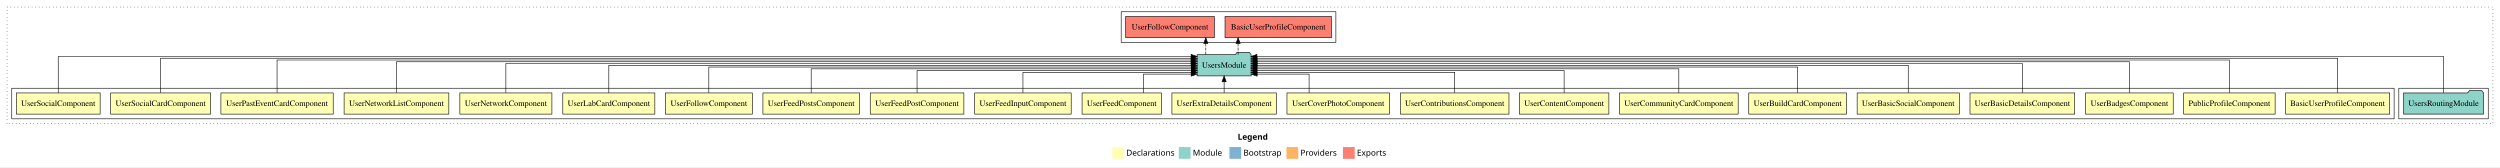
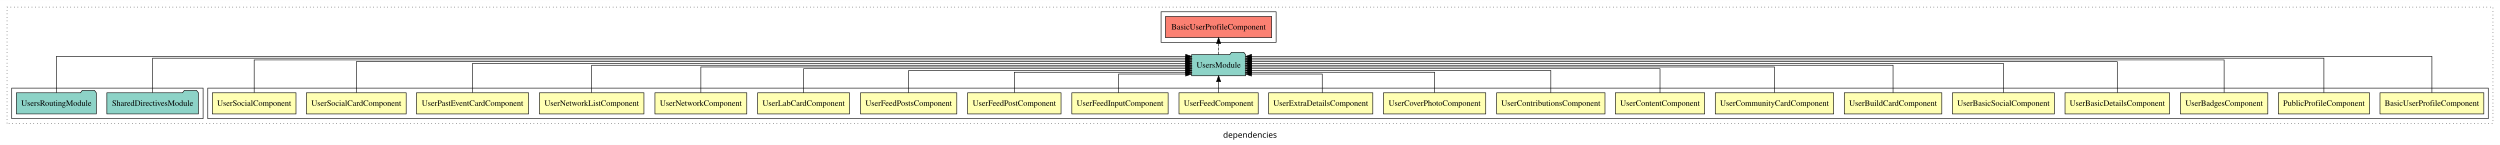
- <svg xmlns="http://www.w3.org/2000/svg" width="4250pt" height="284pt" viewBox="0.00 0.00 4250.00 284.00">
-   <g id="graph0" class="graph" transform="scale(1 1) rotate(0) translate(4 280)">
-     <polygon fill="white" stroke="transparent" points="-4,4 -4,-280 4246,-280 4246,4 -4,4" />
-     <text text-anchor="start" x="2100.01" y="-42.4" font-family="sans-serif" font-weight="bold" font-size="14.00">Legend</text>
-     <polygon fill="#ffffb3" stroke="transparent" points="1887,-10 1887,-30 1907,-30 1907,-10 1887,-10" />
-     <text text-anchor="start" x="1910.63" y="-15.4" font-family="sans-serif" font-size="14.00">  Declarations</text>
-     <polygon fill="#8dd3c7" stroke="transparent" points="2000,-10 2000,-30 2020,-30 2020,-10 2000,-10" />
-     <text text-anchor="start" x="2023.73" y="-15.4" font-family="sans-serif" font-size="14.00">  Module</text>
-     <polygon fill="#80b1d3" stroke="transparent" points="2086,-10 2086,-30 2106,-30 2106,-10 2086,-10" />
-     <text text-anchor="start" x="2109.78" y="-15.4" font-family="sans-serif" font-size="14.00">  Bootstrap</text>
-     <polygon fill="#fdb462" stroke="transparent" points="2183,-10 2183,-30 2203,-30 2203,-10 2183,-10" />
-     <text text-anchor="start" x="2206.67" y="-15.4" font-family="sans-serif" font-size="14.00">  Providers</text>
-     <polygon fill="#fb8072" stroke="transparent" points="2279,-10 2279,-30 2299,-30 2299,-10 2279,-10" />
-     <text text-anchor="start" x="2302.73" y="-15.4" font-family="sans-serif" font-size="14.00">  Exports</text>
+ <svg xmlns="http://www.w3.org/2000/svg" width="4259pt" height="247pt" viewBox="0.00 0.00 4259.00 246.80">
+   <g id="graph0" class="graph" transform="scale(1 1) rotate(0) translate(4 242.8)">
+     <polygon fill="white" stroke="transparent" points="-4,4 -4,-242.8 4255,-242.8 4255,4 -4,4" />
+     <text text-anchor="middle" x="2125.5" y="-8.2" font-family="sans-serif" font-size="14.00">dependencies</text>
    <g id="clust1" class="cluster">
-       <polygon fill="none" stroke="black" stroke-dasharray="1,5" points="8,-70 8,-268 4234,-268 4234,-70 8,-70" />
+       <polygon fill="none" stroke="black" stroke-dasharray="1,5" points="8,-32.8 8,-230.8 4243,-230.8 4243,-32.8 8,-32.8" />
+     </g>
+     <g id="clust2" class="cluster">
+       <polygon fill="none" stroke="black" points="350,-40.8 350,-92.8 4235,-92.8 4235,-40.8 350,-40.8" />
+     </g>
+     <g id="clust24" class="cluster">
+       <polygon fill="none" stroke="black" points="16,-40.8 16,-92.8 342,-92.8 342,-40.8 16,-40.8" />
    </g>
    <g id="clust25" class="cluster">
-       <polygon fill="none" stroke="black" points="4074,-78 4074,-130 4226,-130 4226,-78 4074,-78" />
-     </g>
-     <g id="clust26" class="cluster">
-       <polygon fill="none" stroke="black" points="1902,-208 1902,-260 2267,-260 2267,-208 1902,-208" />
-     </g>
-     <g id="clust2" class="cluster">
-       <polygon fill="none" stroke="black" points="16,-78 16,-130 4066,-130 4066,-78 16,-78" />
+       <polygon fill="none" stroke="black" points="1974,-170.8 1974,-222.8 2170,-222.8 2170,-170.8 1974,-170.8" />
    </g>
    <g id="node1" class="node">
-       <polygon fill="#ffffb3" stroke="black" points="4058.46,-122 3881.54,-122 3881.54,-86 4058.46,-86 4058.46,-122" />
-       <text text-anchor="middle" x="3970" y="-99.8" font-family="Times,serif" font-size="14.00">BasicUserProfileComponent</text>
+       <polygon fill="#ffffb3" stroke="black" points="4227.46,-84.8 4050.54,-84.8 4050.54,-48.8 4227.46,-48.8 4227.46,-84.8" />
+       <text text-anchor="middle" x="4139" y="-62.6" font-family="Times,serif" font-size="14.00">BasicUserProfileComponent</text>
+     </g>
+     <g id="node22" class="node">
+       <polygon fill="#8dd3c7" stroke="black" points="2117.92,-149.8 2114.92,-153.8 2093.92,-153.8 2090.92,-149.8 2026.08,-149.8 2026.08,-113.8 2117.92,-113.8 2117.92,-149.8" />
+       <text text-anchor="middle" x="2072" y="-127.6" font-family="Times,serif" font-size="14.00">UsersModule</text>
+     </g>
+     <g id="edge1" class="edge">
+       <path fill="none" stroke="black" d="M4139,-84.95C4139,-108.56 4139,-146.8 4139,-146.8 4139,-146.8 2128.07,-146.8 2128.07,-146.8" />
+       <polygon fill="black" stroke="black" points="2128.07,-143.3 2118.07,-146.8 2128.07,-150.3 2128.07,-143.3" />
+     </g>
+     <g id="node2" class="node">
+       <polygon fill="#ffffb3" stroke="black" points="4032.71,-84.8 3877.29,-84.8 3877.29,-48.8 4032.71,-48.8 4032.71,-84.8" />
+       <text text-anchor="middle" x="3955" y="-62.6" font-family="Times,serif" font-size="14.00">PublicProfileComponent</text>
+     </g>
+     <g id="edge2" class="edge">
+       <path fill="none" stroke="black" d="M3955,-85.05C3955,-107.82 3955,-143.8 3955,-143.8 3955,-143.8 2128.08,-143.8 2128.08,-143.8" />
+       <polygon fill="black" stroke="black" points="2128.08,-140.3 2118.08,-143.8 2128.08,-147.3 2128.08,-140.3" />
+     </g>
+     <g id="node3" class="node">
+       <polygon fill="#ffffb3" stroke="black" points="3859.47,-84.8 3710.53,-84.8 3710.53,-48.8 3859.47,-48.8 3859.47,-84.8" />
+       <text text-anchor="middle" x="3785" y="-62.6" font-family="Times,serif" font-size="14.00">UserBadgesComponent</text>
+     </g>
+     <g id="edge3" class="edge">
+       <path fill="none" stroke="black" d="M3785,-85.09C3785,-107.01 3785,-140.8 3785,-140.8 3785,-140.8 2127.82,-140.8 2127.82,-140.8" />
+       <polygon fill="black" stroke="black" points="2127.82,-137.3 2117.82,-140.8 2127.82,-144.3 2127.82,-137.3" />
+     </g>
+     <g id="node4" class="node">
+       <polygon fill="#ffffb3" stroke="black" points="3692.01,-84.8 3513.99,-84.8 3513.99,-48.8 3692.01,-48.8 3692.01,-84.8" />
+       <text text-anchor="middle" x="3603" y="-62.6" font-family="Times,serif" font-size="14.00">UserBasicDetailsComponent</text>
+     </g>
+     <g id="edge4" class="edge">
+       <path fill="none" stroke="black" d="M3603,-85.08C3603,-106.12 3603,-137.8 3603,-137.8 3603,-137.8 2127.82,-137.8 2127.82,-137.8" />
+       <polygon fill="black" stroke="black" points="2127.82,-134.3 2117.82,-137.8 2127.82,-141.3 2127.82,-134.3" />
+     </g>
+     <g id="node5" class="node">
+       <polygon fill="#ffffb3" stroke="black" points="3495.85,-84.8 3322.15,-84.8 3322.15,-48.8 3495.85,-48.8 3495.85,-84.8" />
+       <text text-anchor="middle" x="3409" y="-62.6" font-family="Times,serif" font-size="14.00">UserBasicSocialComponent</text>
+     </g>
+     <g id="edge5" class="edge">
+       <path fill="none" stroke="black" d="M3409,-85.02C3409,-105.17 3409,-134.8 3409,-134.8 3409,-134.8 2128.02,-134.8 2128.02,-134.8" />
+       <polygon fill="black" stroke="black" points="2128.02,-131.3 2118.02,-134.8 2128.02,-138.3 2128.02,-131.3" />
+     </g>
+     <g id="node6" class="node">
+       <polygon fill="#ffffb3" stroke="black" points="3304.09,-84.8 3137.91,-84.8 3137.91,-48.8 3304.09,-48.8 3304.09,-84.8" />
+       <text text-anchor="middle" x="3221" y="-62.6" font-family="Times,serif" font-size="14.00">UserBuildCardComponent</text>
+     </g>
+     <g id="edge6" class="edge">
+       <path fill="none" stroke="black" d="M3221,-84.91C3221,-104.14 3221,-131.8 3221,-131.8 3221,-131.8 2127.75,-131.8 2127.75,-131.8" />
+       <polygon fill="black" stroke="black" points="2127.75,-128.3 2117.75,-131.8 2127.75,-135.3 2127.75,-128.3" />
+     </g>
+     <g id="node7" class="node">
+       <polygon fill="#ffffb3" stroke="black" points="3119.87,-84.8 2918.13,-84.8 2918.13,-48.8 3119.87,-48.8 3119.87,-84.8" />
+       <text text-anchor="middle" x="3019" y="-62.6" font-family="Times,serif" font-size="14.00">UserCommunityCardComponent</text>
+     </g>
+     <g id="edge7" class="edge">
+       <path fill="none" stroke="black" d="M3019,-85.07C3019,-103.36 3019,-128.8 3019,-128.8 3019,-128.8 2128,-128.8 2128,-128.8" />
+       <polygon fill="black" stroke="black" points="2128,-125.3 2118,-128.8 2128,-132.3 2128,-125.3" />
+     </g>
+     <g id="node8" class="node">
+       <polygon fill="#ffffb3" stroke="black" points="2900.09,-84.8 2747.91,-84.8 2747.91,-48.8 2900.09,-48.8 2900.09,-84.8" />
+       <text text-anchor="middle" x="2824" y="-62.6" font-family="Times,serif" font-size="14.00">UserContentComponent</text>
+     </g>
+     <g id="edge8" class="edge">
+       <path fill="none" stroke="black" d="M2824,-84.82C2824,-102.17 2824,-125.8 2824,-125.8 2824,-125.8 2127.91,-125.8 2127.91,-125.8" />
+       <polygon fill="black" stroke="black" points="2127.91,-122.3 2117.91,-125.8 2127.91,-129.3 2127.91,-122.3" />
+     </g>
+     <g id="node9" class="node">
+       <polygon fill="#ffffb3" stroke="black" points="2730.26,-84.8 2545.74,-84.8 2545.74,-48.8 2730.26,-48.8 2730.26,-84.8" />
+       <text text-anchor="middle" x="2638" y="-62.6" font-family="Times,serif" font-size="14.00">UserContributionsComponent</text>
+     </g>
+     <g id="edge9" class="edge">
+       <path fill="none" stroke="black" d="M2638,-84.83C2638,-101.2 2638,-122.8 2638,-122.8 2638,-122.8 2127.84,-122.8 2127.84,-122.8" />
+       <polygon fill="black" stroke="black" points="2127.84,-119.3 2117.84,-122.8 2127.84,-126.3 2127.84,-119.3" />
+     </g>
+     <g id="node10" class="node">
+       <polygon fill="#ffffb3" stroke="black" points="2527.14,-84.8 2352.86,-84.8 2352.86,-48.8 2527.14,-48.8 2527.14,-84.8" />
+       <text text-anchor="middle" x="2440" y="-62.6" font-family="Times,serif" font-size="14.00">UserCoverPhotoComponent</text>
+     </g>
+     <g id="edge10" class="edge">
+       <path fill="none" stroke="black" d="M2440,-85.04C2440,-100.37 2440,-119.8 2440,-119.8 2440,-119.8 2127.86,-119.8 2127.86,-119.8" />
+       <polygon fill="black" stroke="black" points="2127.86,-116.3 2117.86,-119.8 2127.86,-123.3 2127.86,-116.3" />
+     </g>
+     <g id="node11" class="node">
+       <polygon fill="#ffffb3" stroke="black" points="2334.73,-84.8 2157.27,-84.8 2157.27,-48.8 2334.73,-48.8 2334.73,-84.8" />
+       <text text-anchor="middle" x="2246" y="-62.6" font-family="Times,serif" font-size="14.00">UserExtraDetailsComponent</text>
+     </g>
+     <g id="edge11" class="edge">
+       <path fill="none" stroke="black" d="M2248.55,-84.85C2248.55,-99.17 2248.55,-116.8 2248.55,-116.8 2248.55,-116.8 2127.92,-116.8 2127.92,-116.8" />
+       <polygon fill="black" stroke="black" points="2127.92,-113.3 2117.92,-116.8 2127.92,-120.3 2127.92,-113.3" />
+     </g>
+     <g id="node12" class="node">
+       <polygon fill="#ffffb3" stroke="black" points="2139.47,-84.8 2004.53,-84.8 2004.53,-48.8 2139.47,-48.8 2139.47,-84.8" />
+       <text text-anchor="middle" x="2072" y="-62.6" font-family="Times,serif" font-size="14.00">UserFeedComponent</text>
+     </g>
+     <g id="edge12" class="edge">
+       <path fill="none" stroke="black" d="M2072,-84.91C2072,-84.91 2072,-103.79 2072,-103.79" />
+       <polygon fill="black" stroke="black" points="2068.5,-103.79 2072,-113.79 2075.5,-103.79 2068.5,-103.79" />
+     </g>
+     <g id="node13" class="node">
+       <polygon fill="#ffffb3" stroke="black" points="1986.02,-84.8 1821.98,-84.8 1821.98,-48.8 1986.02,-48.8 1986.02,-84.8" />
+       <text text-anchor="middle" x="1904" y="-62.6" font-family="Times,serif" font-size="14.00">UserFeedInputComponent</text>
+     </g>
+     <g id="edge13" class="edge">
+       <path fill="none" stroke="black" d="M1901.75,-84.85C1901.75,-99.17 1901.75,-116.8 1901.75,-116.8 1901.75,-116.8 2015.93,-116.8 2015.93,-116.8" />
+       <polygon fill="black" stroke="black" points="2015.93,-120.3 2025.93,-116.8 2015.93,-113.3 2015.93,-120.3" />
+     </g>
+     <g id="node14" class="node">
+       <polygon fill="#ffffb3" stroke="black" points="1803.59,-84.8 1644.41,-84.8 1644.41,-48.8 1803.59,-48.8 1803.59,-84.8" />
+       <text text-anchor="middle" x="1724" y="-62.6" font-family="Times,serif" font-size="14.00">UserFeedPostComponent</text>
+     </g>
+     <g id="edge14" class="edge">
+       <path fill="none" stroke="black" d="M1724,-85.04C1724,-100.37 1724,-119.8 1724,-119.8 1724,-119.8 2016.15,-119.8 2016.15,-119.8" />
+       <polygon fill="black" stroke="black" points="2016.15,-123.3 2026.15,-119.8 2016.15,-116.3 2016.15,-123.3" />
+     </g>
+     <g id="node15" class="node">
+       <polygon fill="#ffffb3" stroke="black" points="1626.03,-84.8 1461.97,-84.8 1461.97,-48.8 1626.03,-48.8 1626.03,-84.8" />
+       <text text-anchor="middle" x="1544" y="-62.6" font-family="Times,serif" font-size="14.00">UserFeedPostsComponent</text>
+     </g>
+     <g id="edge15" class="edge">
+       <path fill="none" stroke="black" d="M1544,-84.83C1544,-101.2 1544,-122.8 1544,-122.8 1544,-122.8 2016.07,-122.8 2016.07,-122.8" />
+       <polygon fill="black" stroke="black" points="2016.07,-126.3 2026.07,-122.8 2016.07,-119.3 2016.07,-126.3" />
+     </g>
+     <g id="node16" class="node">
+       <polygon fill="#ffffb3" stroke="black" points="1443.24,-84.8 1286.76,-84.8 1286.76,-48.8 1443.24,-48.8 1443.24,-84.8" />
+       <text text-anchor="middle" x="1365" y="-62.6" font-family="Times,serif" font-size="14.00">UserLabCardComponent</text>
+     </g>
+     <g id="edge16" class="edge">
+       <path fill="none" stroke="black" d="M1365,-84.82C1365,-102.17 1365,-125.8 1365,-125.8 1365,-125.8 2016.16,-125.8 2016.16,-125.8" />
+       <polygon fill="black" stroke="black" points="2016.16,-129.3 2026.16,-125.8 2016.16,-122.3 2016.16,-129.3" />
+     </g>
+     <g id="node17" class="node">
+       <polygon fill="#ffffb3" stroke="black" points="1268.24,-84.8 1111.76,-84.8 1111.76,-48.8 1268.24,-48.8 1268.24,-84.8" />
+       <text text-anchor="middle" x="1190" y="-62.6" font-family="Times,serif" font-size="14.00">UserNetworkComponent</text>
+     </g>
+     <g id="edge17" class="edge">
+       <path fill="none" stroke="black" d="M1190,-85.07C1190,-103.36 1190,-128.8 1190,-128.8 1190,-128.8 2016.13,-128.8 2016.13,-128.8" />
+       <polygon fill="black" stroke="black" points="2016.13,-132.3 2026.13,-128.8 2016.13,-125.3 2016.13,-132.3" />
+     </g>
+     <g id="node18" class="node">
+       <polygon fill="#ffffb3" stroke="black" points="1093.02,-84.8 914.98,-84.8 914.98,-48.8 1093.02,-48.8 1093.02,-84.8" />
+       <text text-anchor="middle" x="1004" y="-62.6" font-family="Times,serif" font-size="14.00">UserNetworkListComponent</text>
+     </g>
+     <g id="edge18" class="edge">
+       <path fill="none" stroke="black" d="M1004,-84.91C1004,-104.14 1004,-131.8 1004,-131.8 1004,-131.8 2016.11,-131.8 2016.11,-131.8" />
+       <polygon fill="black" stroke="black" points="2016.11,-135.3 2026.11,-131.8 2016.11,-128.3 2016.11,-135.3" />
+     </g>
+     <g id="node19" class="node">
+       <polygon fill="#ffffb3" stroke="black" points="896.46,-84.8 705.54,-84.8 705.54,-48.8 896.46,-48.8 896.46,-84.8" />
+       <text text-anchor="middle" x="801" y="-62.6" font-family="Times,serif" font-size="14.00">UserPastEventCardComponent</text>
+     </g>
+     <g id="edge19" class="edge">
+       <path fill="none" stroke="black" d="M801,-85.02C801,-105.17 801,-134.8 801,-134.8 801,-134.8 2016.01,-134.8 2016.01,-134.8" />
+       <polygon fill="black" stroke="black" points="2016.01,-138.3 2026.01,-134.8 2016.01,-131.3 2016.01,-138.3" />
+     </g>
+     <g id="node20" class="node">
+       <polygon fill="#ffffb3" stroke="black" points="687.96,-84.8 518.04,-84.8 518.04,-48.8 687.96,-48.8 687.96,-84.8" />
+       <text text-anchor="middle" x="603" y="-62.6" font-family="Times,serif" font-size="14.00">UserSocialCardComponent</text>
+     </g>
+     <g id="edge20" class="edge">
+       <path fill="none" stroke="black" d="M603,-85.08C603,-106.12 603,-137.8 603,-137.8 603,-137.8 2016.02,-137.8 2016.02,-137.8" />
+       <polygon fill="black" stroke="black" points="2016.02,-141.3 2026.02,-137.8 2016.02,-134.3 2016.02,-141.3" />
+     </g>
+     <g id="node21" class="node">
+       <polygon fill="#ffffb3" stroke="black" points="500.25,-84.8 357.75,-84.8 357.75,-48.8 500.25,-48.8 500.25,-84.8" />
+       <text text-anchor="middle" x="429" y="-62.6" font-family="Times,serif" font-size="14.00">UserSocialComponent</text>
+     </g>
+     <g id="edge21" class="edge">
+       <path fill="none" stroke="black" d="M429,-85.09C429,-107.01 429,-140.8 429,-140.8 429,-140.8 2015.91,-140.8 2015.91,-140.8" />
+       <polygon fill="black" stroke="black" points="2015.91,-144.3 2025.91,-140.8 2015.91,-137.3 2015.91,-144.3" />
+     </g>
+     <g id="node25" class="node">
+       <polygon fill="#fb8072" stroke="black" points="2162.46,-214.8 1981.54,-214.8 1981.54,-178.8 2162.46,-178.8 2162.46,-214.8" />
+       <text text-anchor="middle" x="2072" y="-192.6" font-family="Times,serif" font-size="14.00">BasicUserProfileComponent </text>
+     </g>
+     <g id="edge24" class="edge">
+       <path fill="none" stroke="black" stroke-dasharray="5,2" d="M2072,-149.91C2072,-149.91 2072,-168.79 2072,-168.79" />
+       <polygon fill="black" stroke="black" points="2068.5,-168.79 2072,-178.79 2075.5,-168.79 2068.5,-168.79" />
    </g>
    <g id="node23" class="node">
-       <polygon fill="#8dd3c7" stroke="black" points="2122.92,-187 2119.92,-191 2098.92,-191 2095.92,-187 2031.08,-187 2031.08,-151 2122.92,-151 2122.92,-187" />
-       <text text-anchor="middle" x="2077" y="-164.8" font-family="Times,serif" font-size="14.00">UsersModule</text>
-     </g>
-     <g id="edge1" class="edge">
-       <path fill="none" stroke="black" d="M3970,-122.25C3970,-145.02 3970,-181 3970,-181 3970,-181 2132.86,-181 2132.86,-181" />
-       <polygon fill="black" stroke="black" points="2132.86,-177.5 2122.86,-181 2132.86,-184.5 2132.86,-177.5" />
-     </g>
-     <g id="node2" class="node">
-       <polygon fill="#ffffb3" stroke="black" points="3863.71,-122 3708.29,-122 3708.29,-86 3863.71,-86 3863.71,-122" />
-       <text text-anchor="middle" x="3786" y="-99.8" font-family="Times,serif" font-size="14.00">PublicProfileComponent</text>
-     </g>
-     <g id="edge2" class="edge">
-       <path fill="none" stroke="black" d="M3786,-122.29C3786,-144.21 3786,-178 3786,-178 3786,-178 2132.71,-178 2132.71,-178" />
-       <polygon fill="black" stroke="black" points="2132.71,-174.5 2122.71,-178 2132.71,-181.5 2132.71,-174.5" />
-     </g>
-     <g id="node3" class="node">
-       <polygon fill="#ffffb3" stroke="black" points="3690.47,-122 3541.53,-122 3541.53,-86 3690.47,-86 3690.47,-122" />
-       <text text-anchor="middle" x="3616" y="-99.8" font-family="Times,serif" font-size="14.00">UserBadgesComponent</text>
-     </g>
-     <g id="edge3" class="edge">
-       <path fill="none" stroke="black" d="M3616,-122.28C3616,-143.32 3616,-175 3616,-175 3616,-175 2133.06,-175 2133.06,-175" />
-       <polygon fill="black" stroke="black" points="2133.06,-171.5 2123.06,-175 2133.06,-178.5 2133.06,-171.5" />
-     </g>
-     <g id="node4" class="node">
-       <polygon fill="#ffffb3" stroke="black" points="3523.01,-122 3344.99,-122 3344.99,-86 3523.01,-86 3523.01,-122" />
-       <text text-anchor="middle" x="3434" y="-99.8" font-family="Times,serif" font-size="14.00">UserBasicDetailsComponent</text>
-     </g>
-     <g id="edge4" class="edge">
-       <path fill="none" stroke="black" d="M3434,-122.22C3434,-142.37 3434,-172 3434,-172 3434,-172 2132.93,-172 2132.93,-172" />
-       <polygon fill="black" stroke="black" points="2132.93,-168.5 2122.93,-172 2132.93,-175.5 2132.93,-168.5" />
-     </g>
-     <g id="node5" class="node">
-       <polygon fill="#ffffb3" stroke="black" points="3326.85,-122 3153.15,-122 3153.15,-86 3326.85,-86 3326.85,-122" />
-       <text text-anchor="middle" x="3240" y="-99.8" font-family="Times,serif" font-size="14.00">UserBasicSocialComponent</text>
-     </g>
-     <g id="edge5" class="edge">
-       <path fill="none" stroke="black" d="M3240,-122.11C3240,-141.34 3240,-169 3240,-169 3240,-169 2132.95,-169 2132.95,-169" />
-       <polygon fill="black" stroke="black" points="2132.95,-165.5 2122.95,-169 2132.95,-172.5 2132.95,-165.5" />
-     </g>
-     <g id="node6" class="node">
-       <polygon fill="#ffffb3" stroke="black" points="3135.09,-122 2968.91,-122 2968.91,-86 3135.09,-86 3135.09,-122" />
-       <text text-anchor="middle" x="3052" y="-99.8" font-family="Times,serif" font-size="14.00">UserBuildCardComponent</text>
-     </g>
-     <g id="edge6" class="edge">
-       <path fill="none" stroke="black" d="M3052,-122.27C3052,-140.56 3052,-166 3052,-166 3052,-166 2132.72,-166 2132.72,-166" />
-       <polygon fill="black" stroke="black" points="2132.72,-162.5 2122.72,-166 2132.72,-169.5 2132.72,-162.5" />
-     </g>
-     <g id="node7" class="node">
-       <polygon fill="#ffffb3" stroke="black" points="2950.87,-122 2749.13,-122 2749.13,-86 2950.87,-86 2950.87,-122" />
-       <text text-anchor="middle" x="2850" y="-99.8" font-family="Times,serif" font-size="14.00">UserCommunityCardComponent</text>
-     </g>
-     <g id="edge7" class="edge">
-       <path fill="none" stroke="black" d="M2850,-122.02C2850,-139.37 2850,-163 2850,-163 2850,-163 2132.75,-163 2132.75,-163" />
-       <polygon fill="black" stroke="black" points="2132.75,-159.5 2122.75,-163 2132.75,-166.5 2132.75,-159.5" />
-     </g>
-     <g id="node8" class="node">
-       <polygon fill="#ffffb3" stroke="black" points="2731.09,-122 2578.91,-122 2578.91,-86 2731.09,-86 2731.09,-122" />
-       <text text-anchor="middle" x="2655" y="-99.8" font-family="Times,serif" font-size="14.00">UserContentComponent</text>
-     </g>
-     <g id="edge8" class="edge">
-       <path fill="none" stroke="black" d="M2655,-122.03C2655,-138.4 2655,-160 2655,-160 2655,-160 2132.84,-160 2132.84,-160" />
-       <polygon fill="black" stroke="black" points="2132.84,-156.5 2122.84,-160 2132.84,-163.5 2132.84,-156.5" />
-     </g>
-     <g id="node9" class="node">
-       <polygon fill="#ffffb3" stroke="black" points="2561.26,-122 2376.74,-122 2376.74,-86 2561.26,-86 2561.26,-122" />
-       <text text-anchor="middle" x="2469" y="-99.8" font-family="Times,serif" font-size="14.00">UserContributionsComponent</text>
-     </g>
-     <g id="edge9" class="edge">
-       <path fill="none" stroke="black" d="M2469,-122.24C2469,-137.57 2469,-157 2469,-157 2469,-157 2132.73,-157 2132.73,-157" />
-       <polygon fill="black" stroke="black" points="2132.73,-153.5 2122.73,-157 2132.73,-160.5 2132.73,-153.5" />
-     </g>
-     <g id="node10" class="node">
-       <polygon fill="#ffffb3" stroke="black" points="2358.14,-122 2183.86,-122 2183.86,-86 2358.14,-86 2358.14,-122" />
-       <text text-anchor="middle" x="2271" y="-99.8" font-family="Times,serif" font-size="14.00">UserCoverPhotoComponent</text>
-     </g>
-     <g id="edge10" class="edge">
-       <path fill="none" stroke="black" d="M2221.45,-122.05C2221.45,-136.37 2221.45,-154 2221.45,-154 2221.45,-154 2133.1,-154 2133.1,-154" />
-       <polygon fill="black" stroke="black" points="2133.1,-150.5 2123.1,-154 2133.1,-157.5 2133.1,-150.5" />
-     </g>
-     <g id="node11" class="node">
-       <polygon fill="#ffffb3" stroke="black" points="2165.73,-122 1988.27,-122 1988.27,-86 2165.73,-86 2165.73,-122" />
-       <text text-anchor="middle" x="2077" y="-99.8" font-family="Times,serif" font-size="14.00">UserExtraDetailsComponent</text>
-     </g>
-     <g id="edge11" class="edge">
-       <path fill="none" stroke="black" d="M2077,-122.11C2077,-122.11 2077,-140.99 2077,-140.99" />
-       <polygon fill="black" stroke="black" points="2073.5,-140.99 2077,-150.99 2080.5,-140.99 2073.5,-140.99" />
-     </g>
-     <g id="node12" class="node">
-       <polygon fill="#ffffb3" stroke="black" points="1970.47,-122 1835.53,-122 1835.53,-86 1970.47,-86 1970.47,-122" />
-       <text text-anchor="middle" x="1903" y="-99.8" font-family="Times,serif" font-size="14.00">UserFeedComponent</text>
-     </g>
-     <g id="edge12" class="edge">
-       <path fill="none" stroke="black" d="M1940.01,-122.05C1940.01,-136.37 1940.01,-154 1940.01,-154 1940.01,-154 2021,-154 2021,-154" />
-       <polygon fill="black" stroke="black" points="2021,-157.5 2031,-154 2021,-150.5 2021,-157.5" />
-     </g>
-     <g id="node13" class="node">
-       <polygon fill="#ffffb3" stroke="black" points="1817.02,-122 1652.98,-122 1652.98,-86 1817.02,-86 1817.02,-122" />
-       <text text-anchor="middle" x="1735" y="-99.8" font-family="Times,serif" font-size="14.00">UserFeedInputComponent</text>
-     </g>
-     <g id="edge13" class="edge">
-       <path fill="none" stroke="black" d="M1735,-122.24C1735,-137.57 1735,-157 1735,-157 1735,-157 2021.23,-157 2021.23,-157" />
-       <polygon fill="black" stroke="black" points="2021.23,-160.5 2031.23,-157 2021.23,-153.5 2021.23,-160.5" />
-     </g>
-     <g id="node14" class="node">
-       <polygon fill="#ffffb3" stroke="black" points="1634.59,-122 1475.41,-122 1475.41,-86 1634.59,-86 1634.59,-122" />
-       <text text-anchor="middle" x="1555" y="-99.8" font-family="Times,serif" font-size="14.00">UserFeedPostComponent</text>
-     </g>
-     <g id="edge14" class="edge">
-       <path fill="none" stroke="black" d="M1555,-122.03C1555,-138.4 1555,-160 1555,-160 1555,-160 2021.13,-160 2021.13,-160" />
-       <polygon fill="black" stroke="black" points="2021.13,-163.5 2031.13,-160 2021.13,-156.5 2021.13,-163.5" />
-     </g>
-     <g id="node15" class="node">
-       <polygon fill="#ffffb3" stroke="black" points="1457.03,-122 1292.97,-122 1292.97,-86 1457.03,-86 1457.03,-122" />
-       <text text-anchor="middle" x="1375" y="-99.8" font-family="Times,serif" font-size="14.00">UserFeedPostsComponent</text>
-     </g>
-     <g id="edge15" class="edge">
-       <path fill="none" stroke="black" d="M1375,-122.02C1375,-139.37 1375,-163 1375,-163 1375,-163 2021.21,-163 2021.21,-163" />
-       <polygon fill="black" stroke="black" points="2021.21,-166.5 2031.21,-163 2021.21,-159.5 2021.21,-166.5" />
-     </g>
-     <g id="node16" class="node">
-       <polygon fill="#ffffb3" stroke="black" points="1274.93,-122 1127.07,-122 1127.07,-86 1274.93,-86 1274.93,-122" />
-       <text text-anchor="middle" x="1201" y="-99.8" font-family="Times,serif" font-size="14.00">UserFollowComponent</text>
-     </g>
-     <g id="edge16" class="edge">
-       <path fill="none" stroke="black" d="M1201,-122.27C1201,-140.56 1201,-166 1201,-166 1201,-166 2021.14,-166 2021.14,-166" />
-       <polygon fill="black" stroke="black" points="2021.14,-169.5 2031.14,-166 2021.14,-162.5 2021.14,-169.5" />
-     </g>
-     <g id="node17" class="node">
-       <polygon fill="#ffffb3" stroke="black" points="1109.24,-122 952.76,-122 952.76,-86 1109.24,-86 1109.24,-122" />
-       <text text-anchor="middle" x="1031" y="-99.8" font-family="Times,serif" font-size="14.00">UserLabCardComponent</text>
-     </g>
-     <g id="edge17" class="edge">
-       <path fill="none" stroke="black" d="M1031,-122.11C1031,-141.34 1031,-169 1031,-169 1031,-169 2021.04,-169 2021.04,-169" />
-       <polygon fill="black" stroke="black" points="2021.04,-172.5 2031.04,-169 2021.04,-165.5 2021.04,-172.5" />
-     </g>
-     <g id="node18" class="node">
-       <polygon fill="#ffffb3" stroke="black" points="934.24,-122 777.76,-122 777.76,-86 934.24,-86 934.24,-122" />
-       <text text-anchor="middle" x="856" y="-99.8" font-family="Times,serif" font-size="14.00">UserNetworkComponent</text>
-     </g>
-     <g id="edge18" class="edge">
-       <path fill="none" stroke="black" d="M856,-122.22C856,-142.37 856,-172 856,-172 856,-172 2021,-172 2021,-172" />
-       <polygon fill="black" stroke="black" points="2021,-175.5 2031,-172 2021,-168.5 2021,-175.5" />
-     </g>
-     <g id="node19" class="node">
-       <polygon fill="#ffffb3" stroke="black" points="759.02,-122 580.98,-122 580.98,-86 759.02,-86 759.02,-122" />
-       <text text-anchor="middle" x="670" y="-99.8" font-family="Times,serif" font-size="14.00">UserNetworkListComponent</text>
-     </g>
-     <g id="edge19" class="edge">
-       <path fill="none" stroke="black" d="M670,-122.28C670,-143.32 670,-175 670,-175 670,-175 2020.99,-175 2020.99,-175" />
-       <polygon fill="black" stroke="black" points="2020.99,-178.5 2030.99,-175 2020.99,-171.5 2020.99,-178.5" />
-     </g>
-     <g id="node20" class="node">
-       <polygon fill="#ffffb3" stroke="black" points="562.46,-122 371.54,-122 371.54,-86 562.46,-86 562.46,-122" />
-       <text text-anchor="middle" x="467" y="-99.8" font-family="Times,serif" font-size="14.00">UserPastEventCardComponent</text>
-     </g>
-     <g id="edge20" class="edge">
-       <path fill="none" stroke="black" d="M467,-122.29C467,-144.21 467,-178 467,-178 467,-178 2020.98,-178 2020.98,-178" />
-       <polygon fill="black" stroke="black" points="2020.98,-181.5 2030.98,-178 2020.98,-174.5 2020.98,-181.5" />
-     </g>
-     <g id="node21" class="node">
-       <polygon fill="#ffffb3" stroke="black" points="353.96,-122 184.04,-122 184.04,-86 353.96,-86 353.96,-122" />
-       <text text-anchor="middle" x="269" y="-99.8" font-family="Times,serif" font-size="14.00">UserSocialCardComponent</text>
-     </g>
-     <g id="edge21" class="edge">
-       <path fill="none" stroke="black" d="M269,-122.25C269,-145.02 269,-181 269,-181 269,-181 2020.95,-181 2020.95,-181" />
-       <polygon fill="black" stroke="black" points="2020.95,-184.5 2030.95,-181 2020.95,-177.5 2020.95,-184.5" />
-     </g>
-     <g id="node22" class="node">
-       <polygon fill="#ffffb3" stroke="black" points="166.25,-122 23.75,-122 23.75,-86 166.25,-86 166.25,-122" />
-       <text text-anchor="middle" x="95" y="-99.8" font-family="Times,serif" font-size="14.00">UserSocialComponent</text>
+       <polygon fill="#8dd3c7" stroke="black" points="333.95,-84.8 330.95,-88.8 309.95,-88.8 306.95,-84.8 178.05,-84.8 178.05,-48.8 333.95,-48.8 333.95,-84.8" />
+       <text text-anchor="middle" x="256" y="-62.6" font-family="Times,serif" font-size="14.00">SharedDirectivesModule</text>
    </g>
    <g id="edge22" class="edge">
-       <path fill="none" stroke="black" d="M95,-122.15C95,-145.76 95,-184 95,-184 95,-184 2020.92,-184 2020.92,-184" />
-       <polygon fill="black" stroke="black" points="2020.92,-187.5 2030.92,-184 2020.92,-180.5 2020.92,-187.5" />
-     </g>
-     <g id="node25" class="node">
-       <polygon fill="#fb8072" stroke="black" points="2259.46,-252 2078.54,-252 2078.54,-216 2259.46,-216 2259.46,-252" />
-       <text text-anchor="middle" x="2169" y="-229.8" font-family="Times,serif" font-size="14.00">BasicUserProfileComponent </text>
-     </g>
-     <g id="edge24" class="edge">
-       <path fill="none" stroke="black" stroke-dasharray="5,2" d="M2100.74,-187.11C2100.74,-187.11 2100.74,-205.99 2100.74,-205.99" />
-       <polygon fill="black" stroke="black" points="2097.24,-205.99 2100.74,-215.99 2104.24,-205.99 2097.24,-205.99" />
-     </g>
-     <g id="node26" class="node">
-       <polygon fill="#fb8072" stroke="black" points="2060.43,-252 1909.57,-252 1909.57,-216 2060.43,-216 2060.43,-252" />
-       <text text-anchor="middle" x="1985" y="-229.8" font-family="Times,serif" font-size="14.00">UserFollowComponent </text>
-     </g>
-     <g id="edge25" class="edge">
-       <path fill="none" stroke="black" stroke-dasharray="5,2" d="M2045.88,-187.11C2045.88,-187.11 2045.88,-205.99 2045.88,-205.99" />
-       <polygon fill="black" stroke="black" points="2042.38,-205.99 2045.88,-215.99 2049.38,-205.99 2042.38,-205.99" />
+       <path fill="none" stroke="black" d="M256,-85.05C256,-107.82 256,-143.8 256,-143.8 256,-143.8 2016.2,-143.8 2016.2,-143.8" />
+       <polygon fill="black" stroke="black" points="2016.2,-147.3 2026.2,-143.8 2016.2,-140.3 2016.2,-147.3" />
    </g>
    <g id="node24" class="node">
-       <polygon fill="#8dd3c7" stroke="black" points="4218.04,-122 4215.04,-126 4194.04,-126 4191.04,-122 4081.96,-122 4081.96,-86 4218.04,-86 4218.04,-122" />
-       <text text-anchor="middle" x="4150" y="-99.8" font-family="Times,serif" font-size="14.00">UsersRoutingModule</text>
+       <polygon fill="#8dd3c7" stroke="black" points="160.04,-84.8 157.04,-88.8 136.04,-88.8 133.04,-84.8 23.96,-84.8 23.96,-48.8 160.04,-48.8 160.04,-84.8" />
+       <text text-anchor="middle" x="92" y="-62.6" font-family="Times,serif" font-size="14.00">UsersRoutingModule</text>
    </g>
    <g id="edge23" class="edge">
-       <path fill="none" stroke="black" d="M4150,-122.15C4150,-145.76 4150,-184 4150,-184 4150,-184 2132.71,-184 2132.71,-184" />
-       <polygon fill="black" stroke="black" points="2132.71,-180.5 2122.71,-184 2132.71,-187.5 2132.71,-180.5" />
+       <path fill="none" stroke="black" d="M92,-84.95C92,-108.56 92,-146.8 92,-146.8 92,-146.8 2015.97,-146.8 2015.97,-146.8" />
+       <polygon fill="black" stroke="black" points="2015.97,-150.3 2025.97,-146.8 2015.97,-143.3 2015.97,-150.3" />
    </g>
  </g>
</svg>
